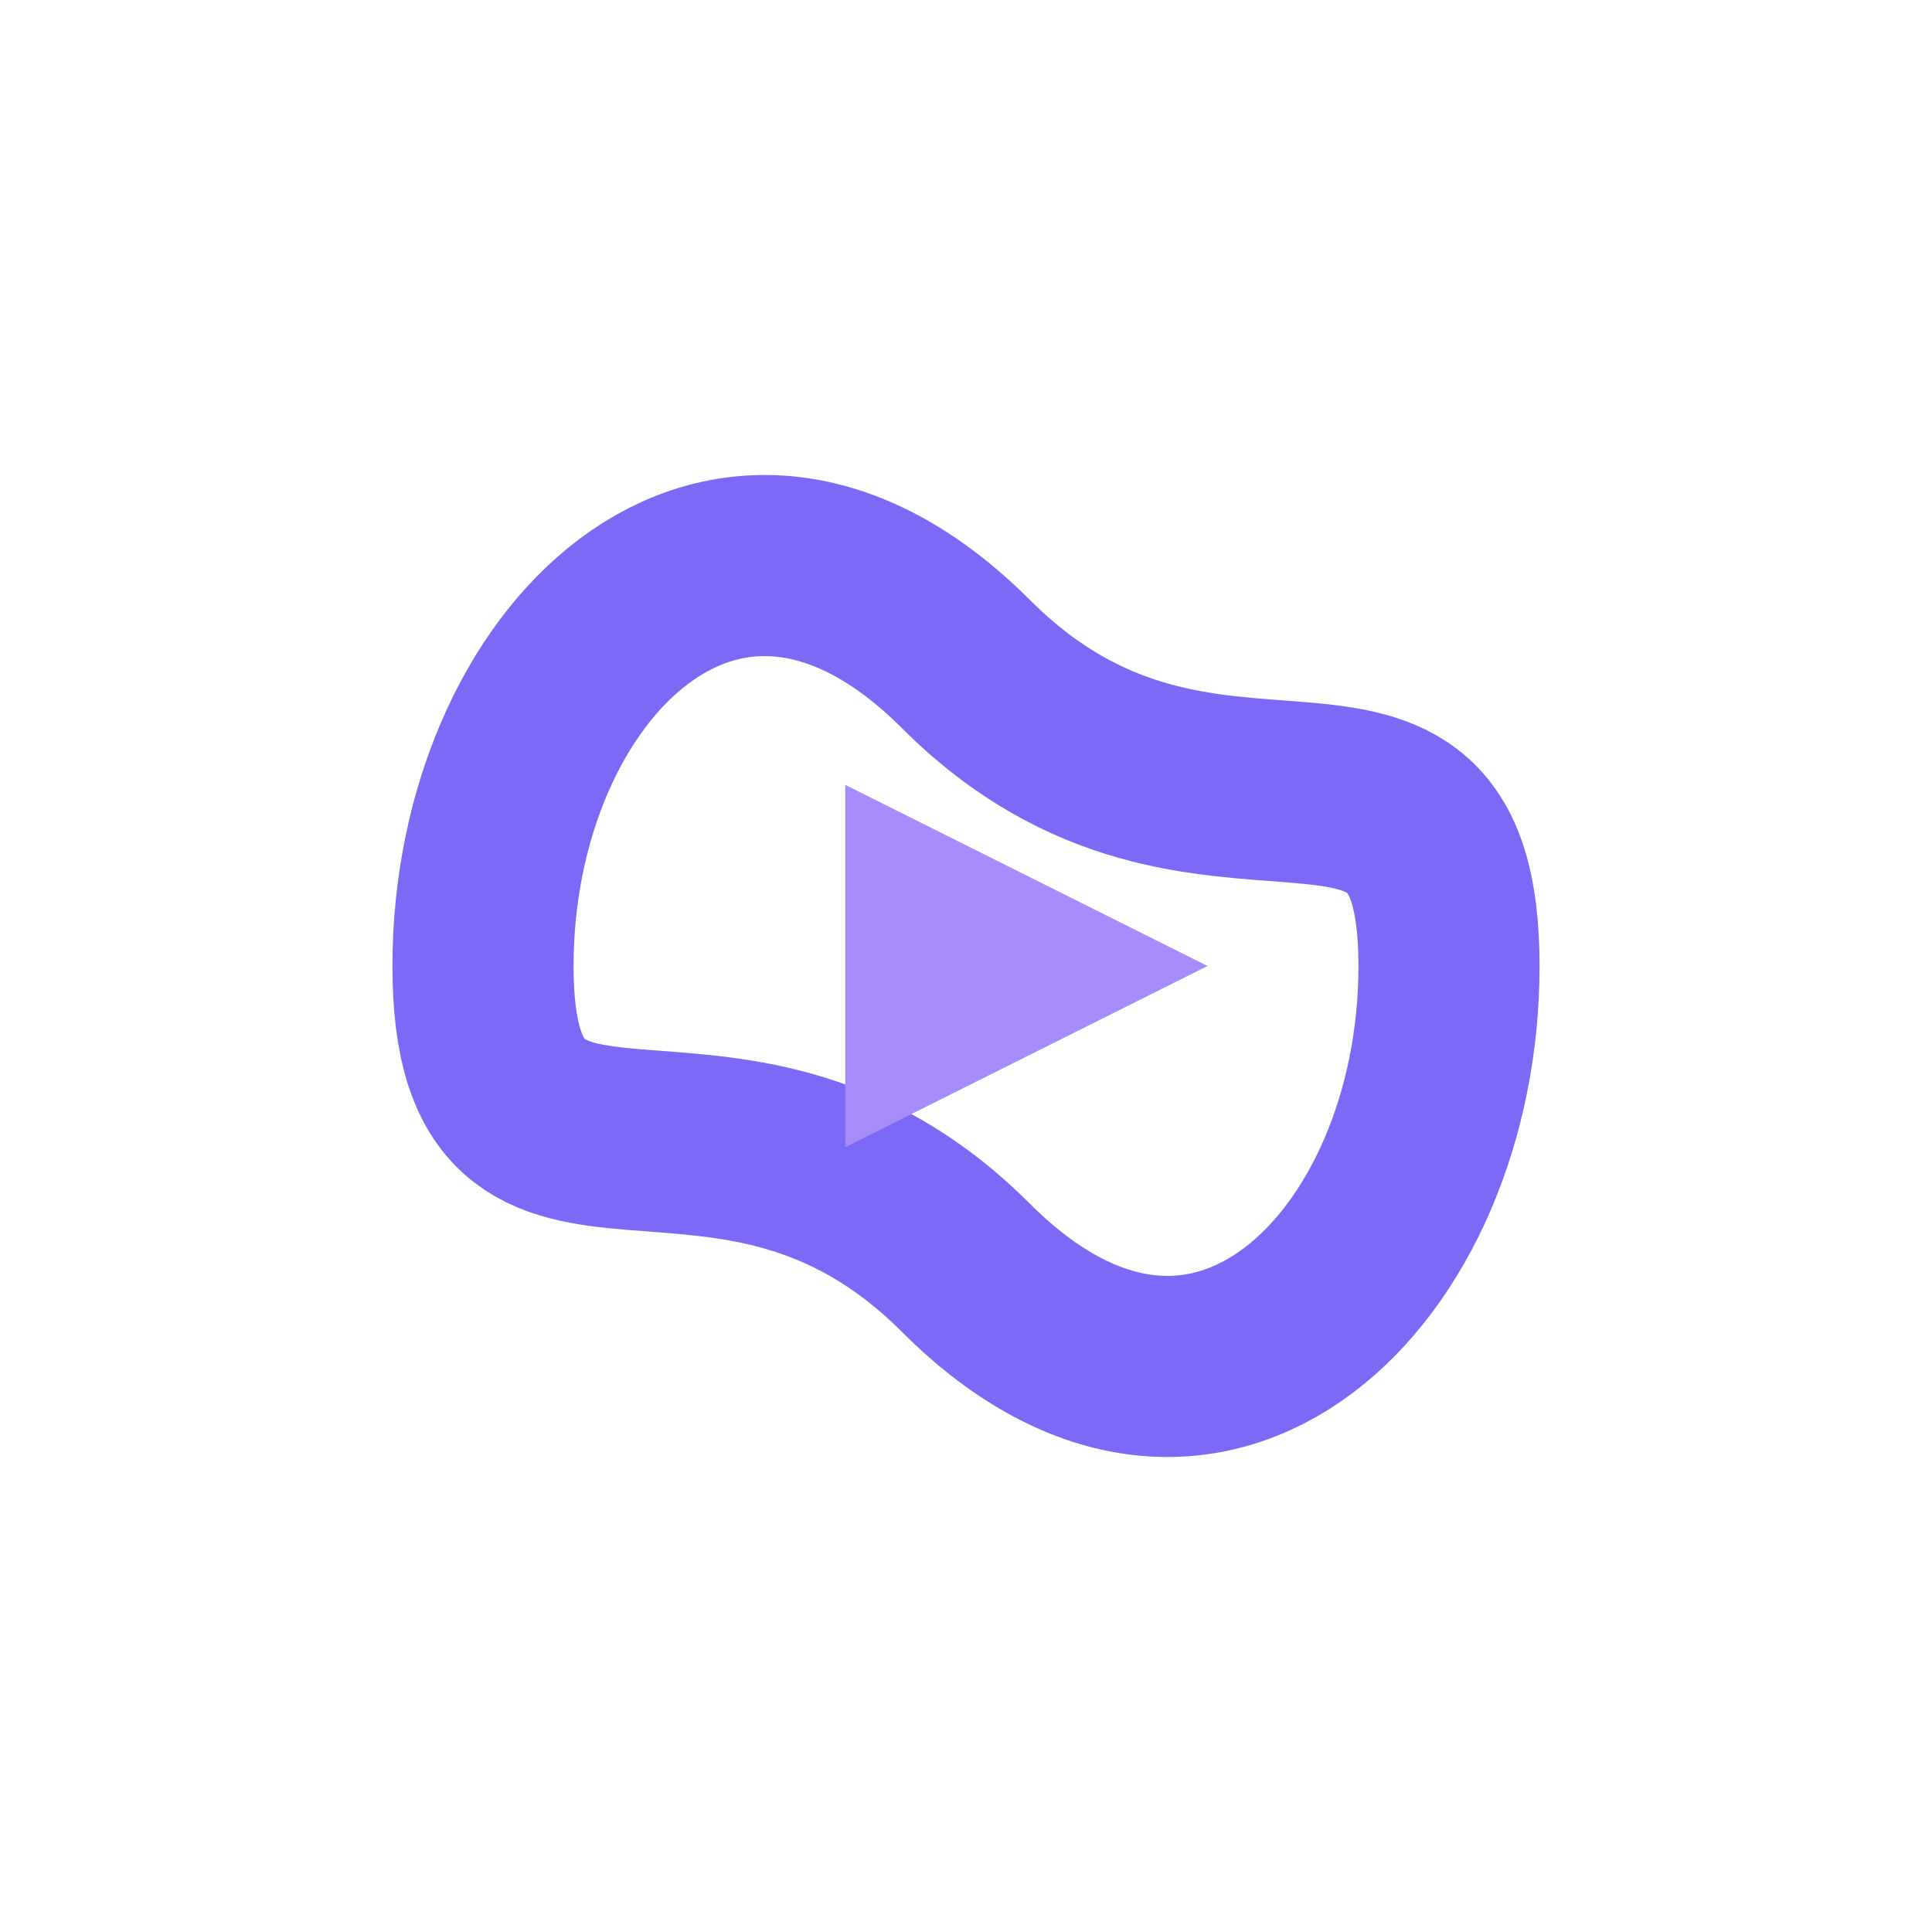
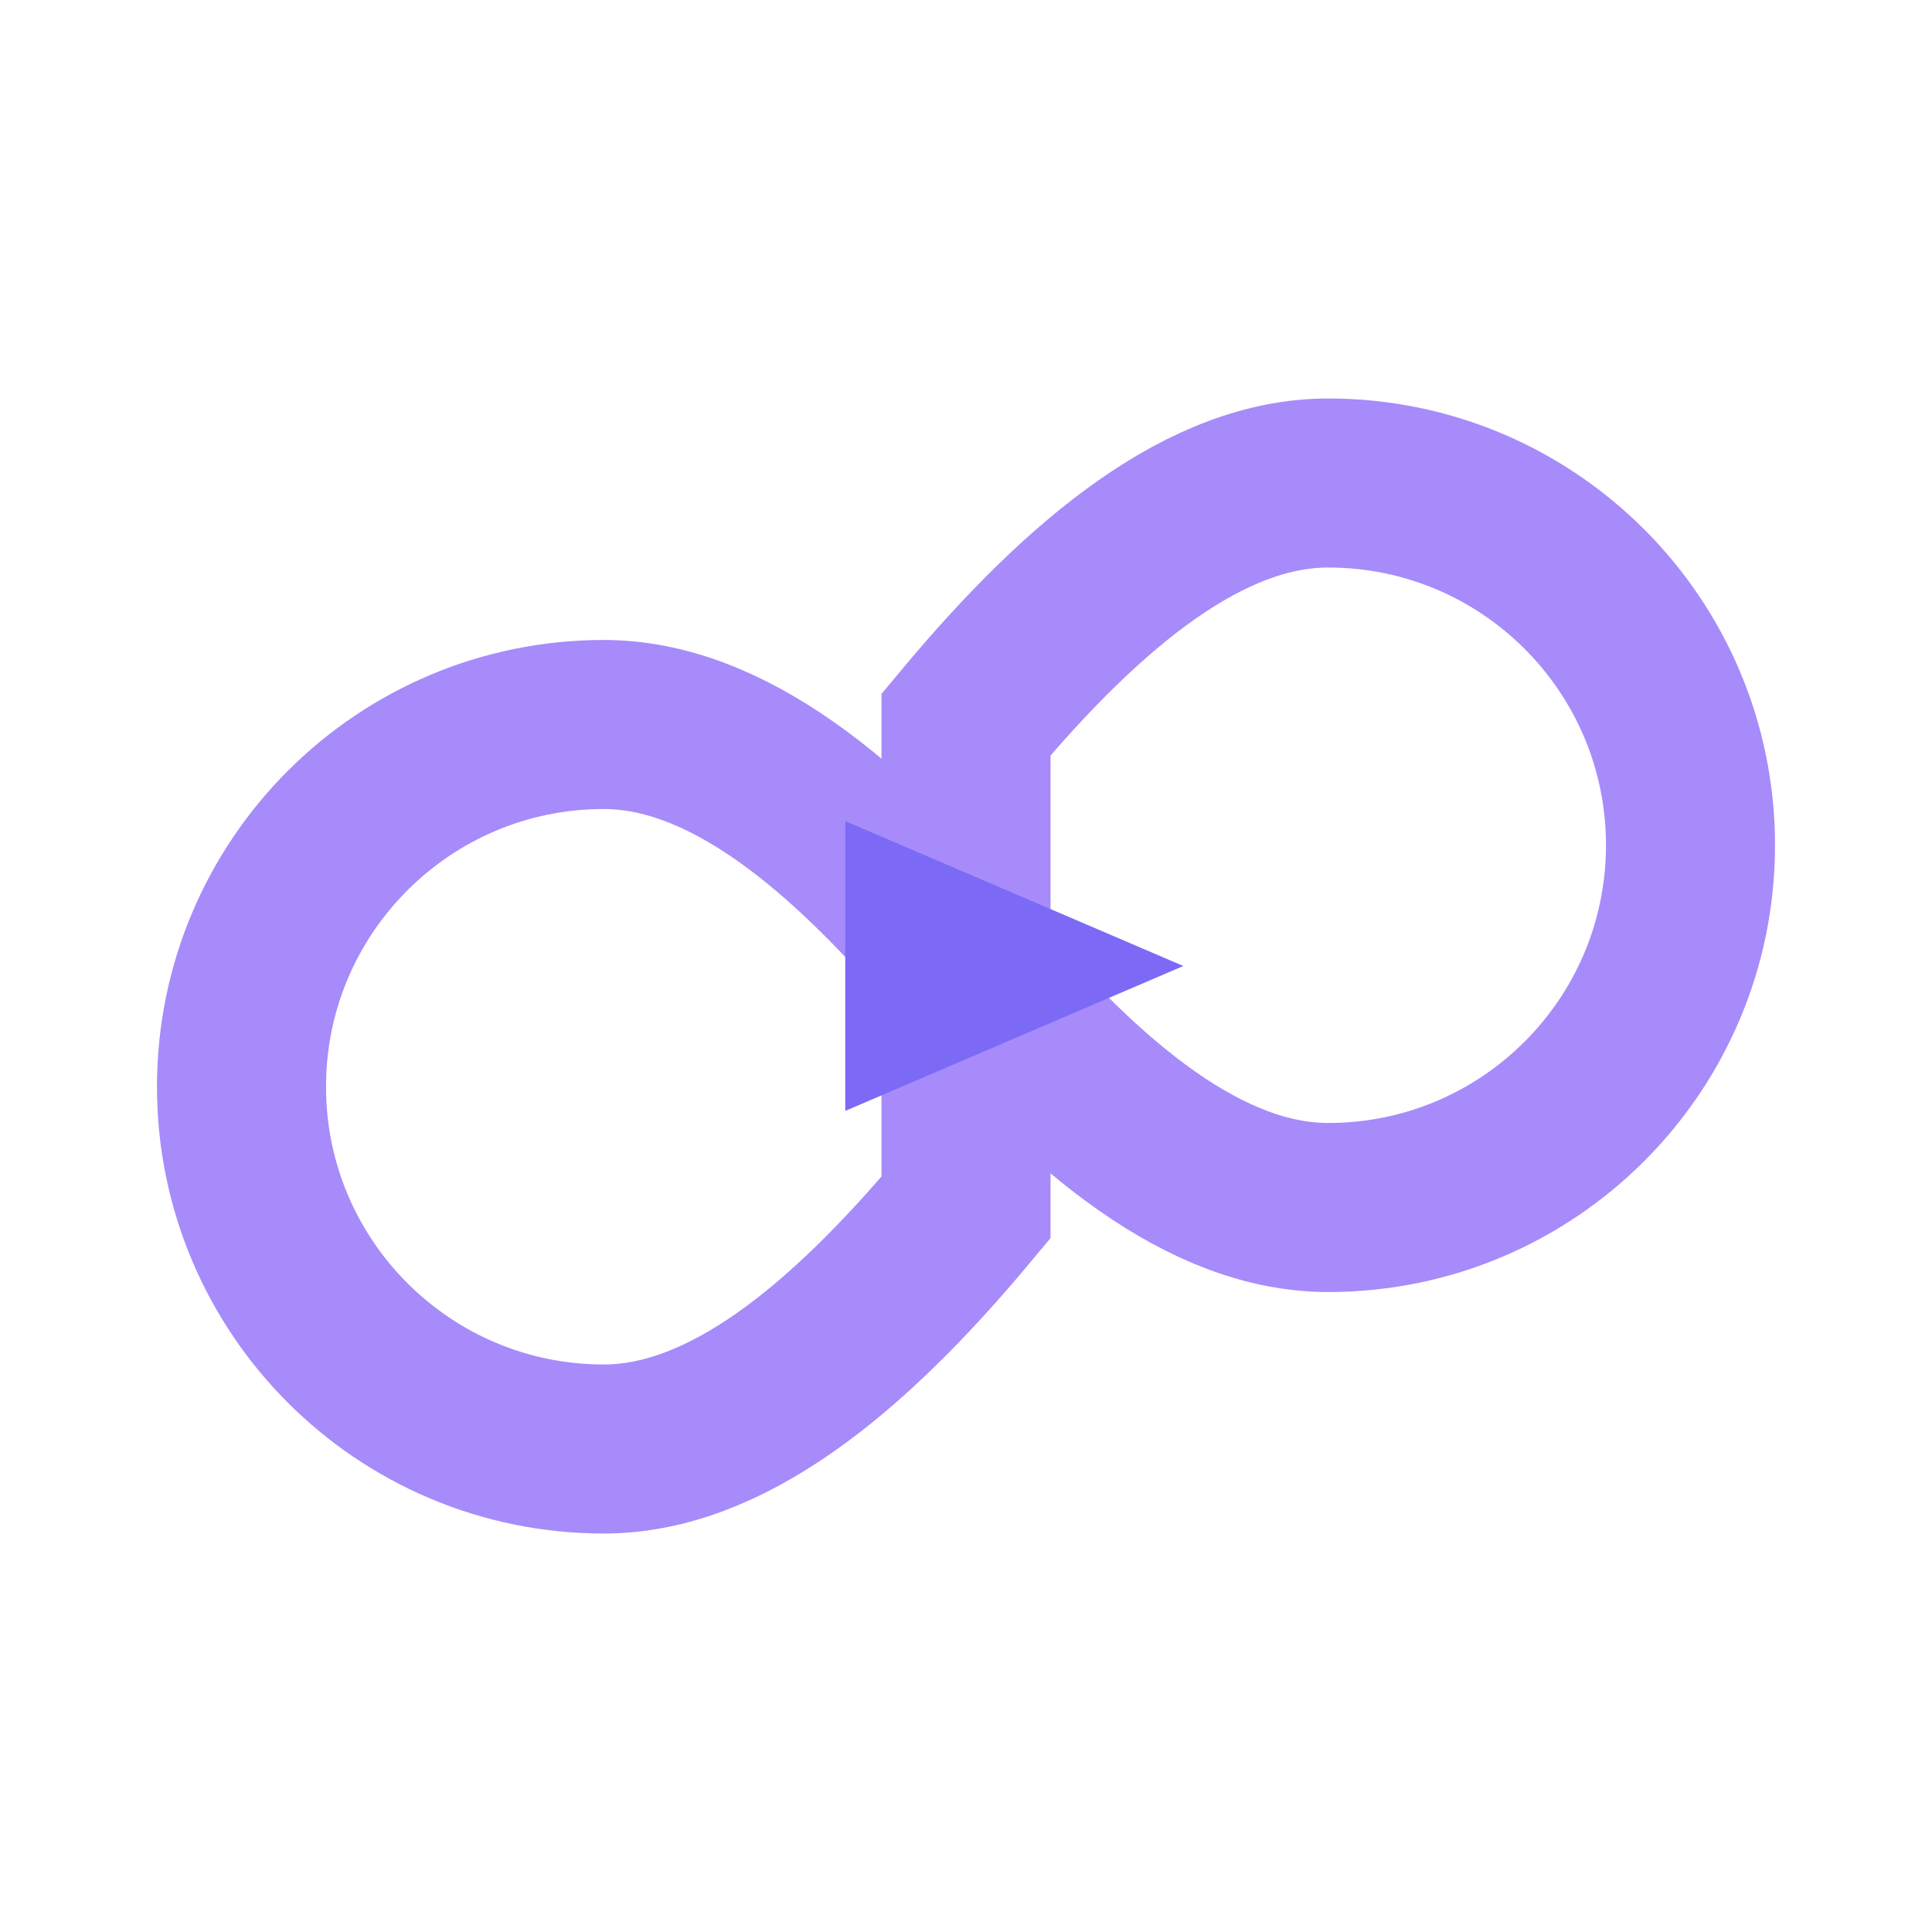
<svg xmlns="http://www.w3.org/2000/svg" viewBox="0 0 16 16" fill="none">
-   <path d="M4 8 C4 5.5 6 3.5 8 5.5 C10 7.5 12 5.5 12 8 C12 10.5 10 12.5 8 10.5 C6 8.5 4 10.5 4 8Z" stroke="#7c6af7" stroke-width="1.5" fill="none" stroke-linecap="round" stroke-linejoin="round" />
-   <polygon points="7,6.5 7,9.5 10,8" fill="#a78bfa" />
+   <path d="M8 8C7 6.8 6 6 5 6a3 3 0 0 0 0 6c1 0 2-.8 3-2Z" stroke="#a78bfa" stroke-width="1.4" fill="none" stroke-linecap="round" />
+   <path d="M8 8c1 1.2 2 2 3 2a3 3 0 0 0 0-6c-1 0-2 .8-3 2Z" stroke="#a78bfa" stroke-width="1.4" fill="none" stroke-linecap="round" />
+   <polygon points="7,6.8 7,9.2 9.8,8" fill="#7c6af7" />
</svg>
